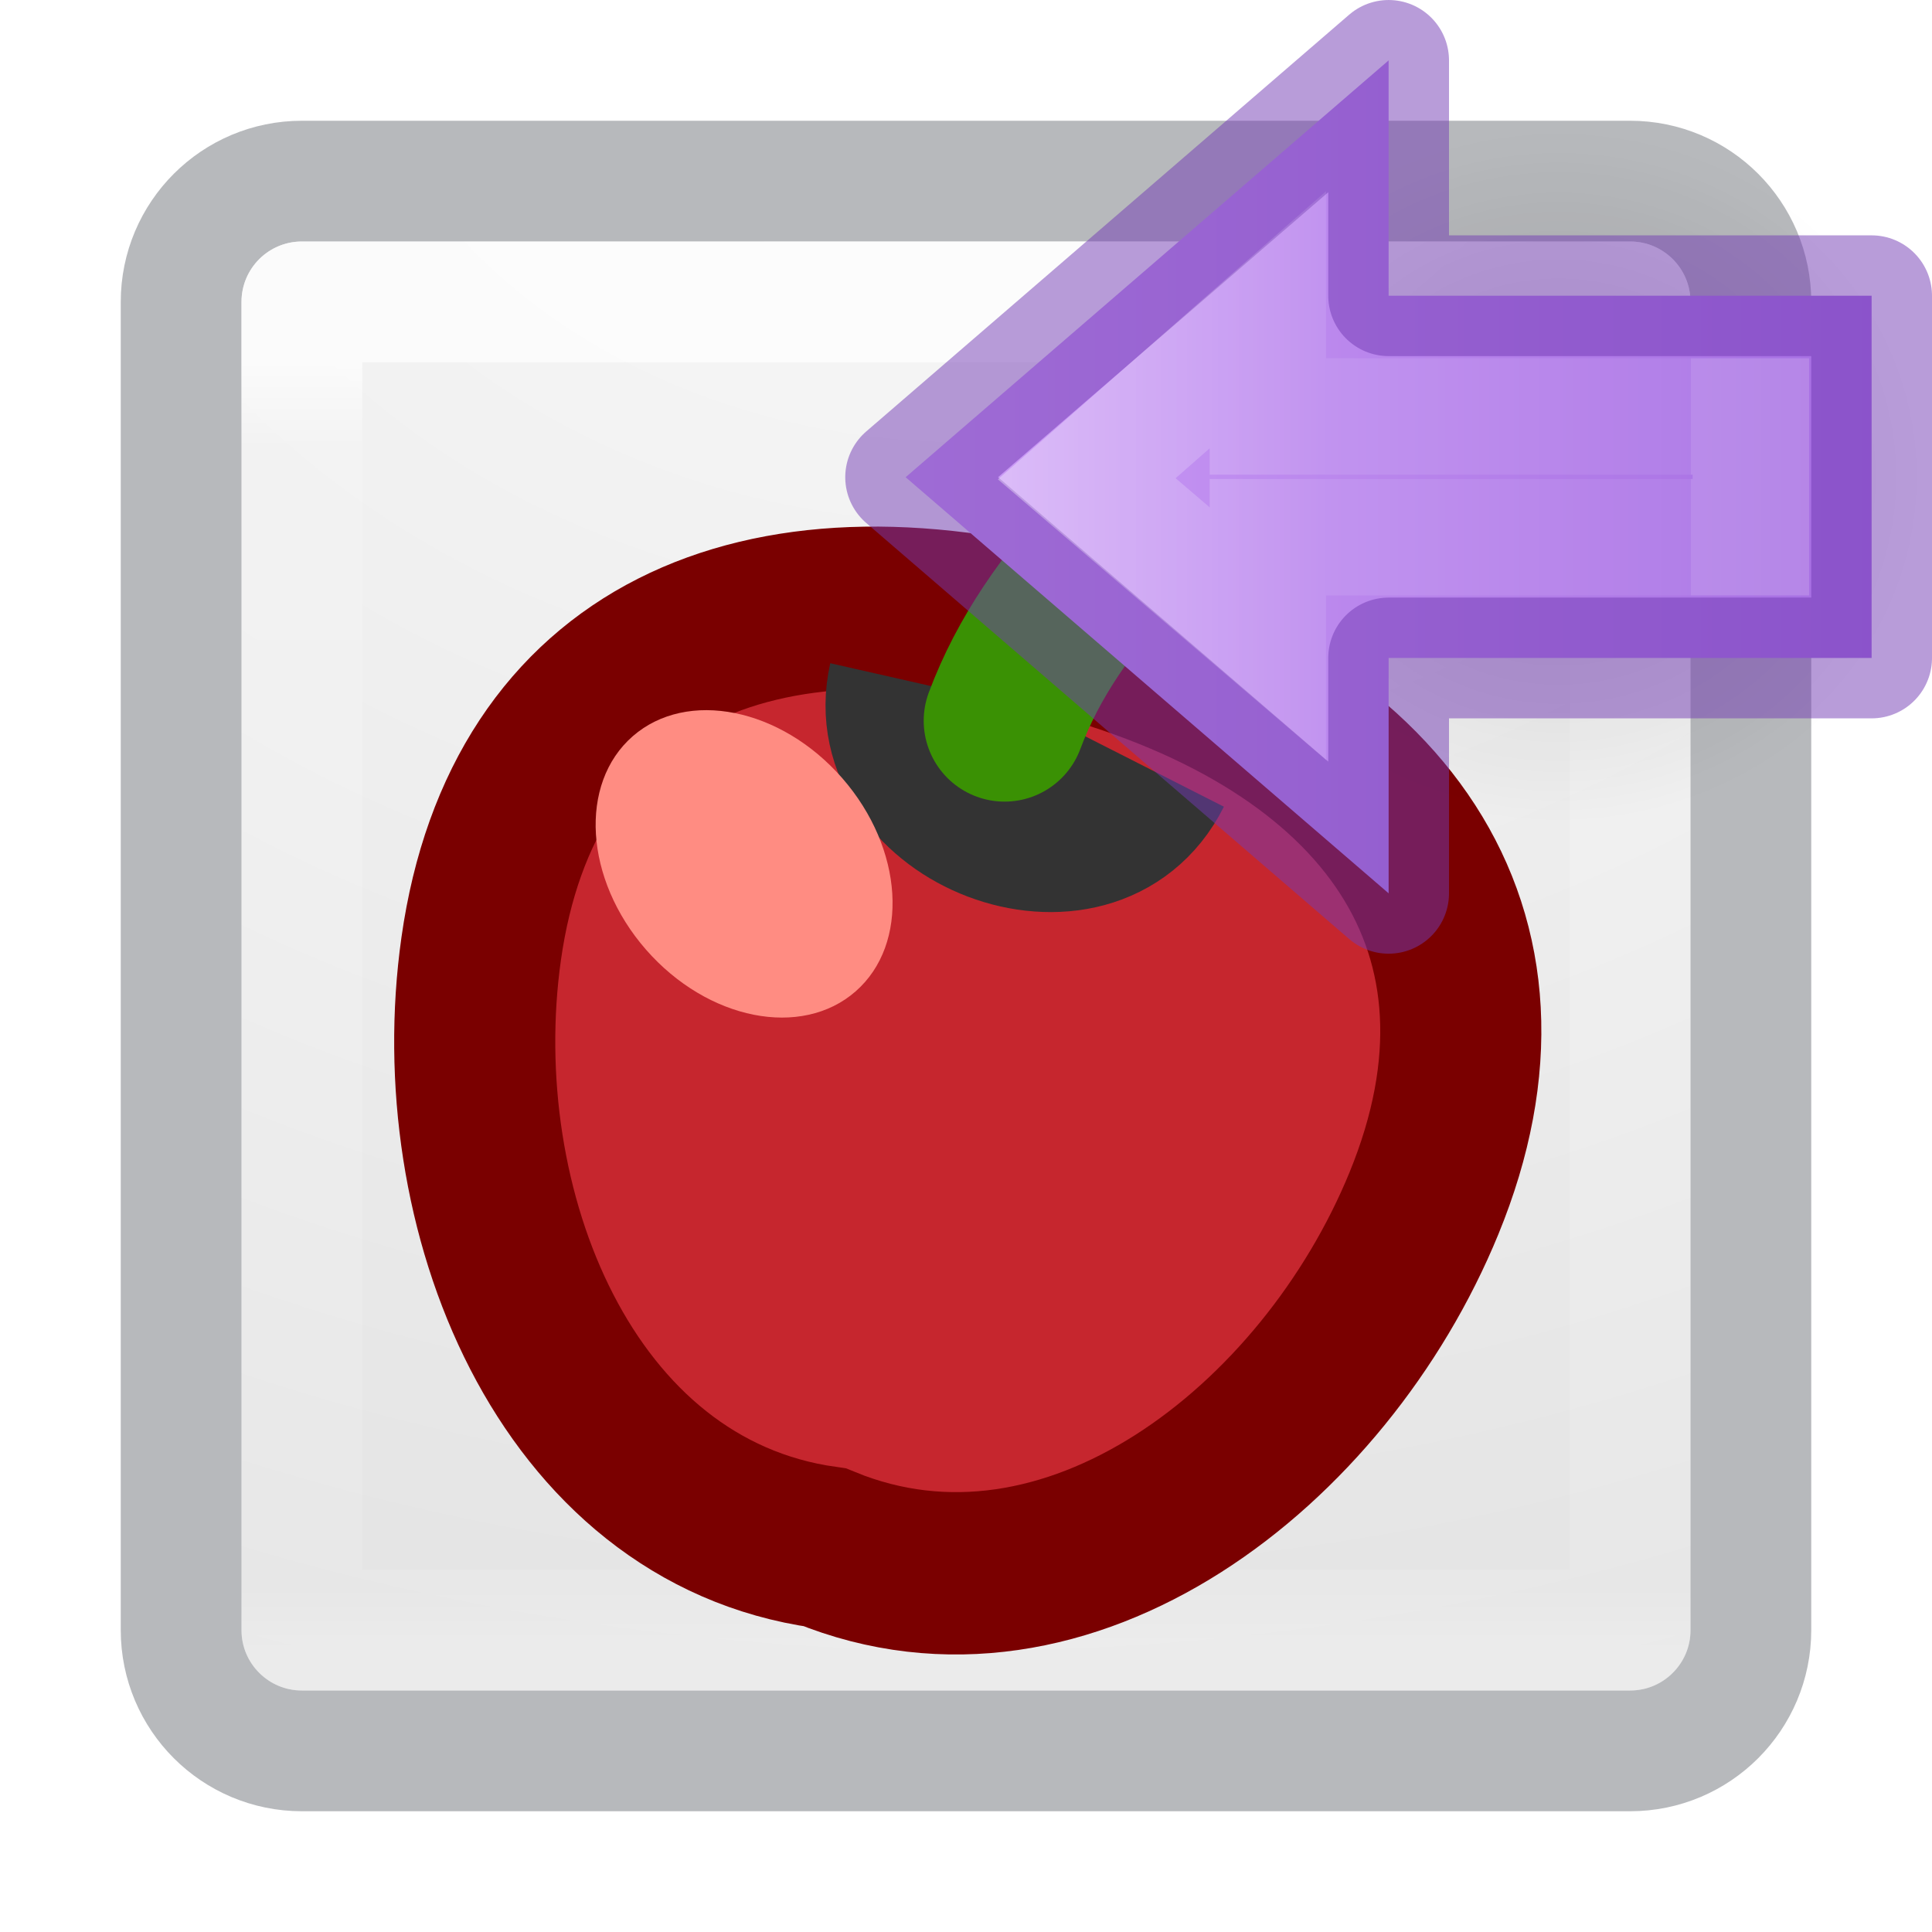
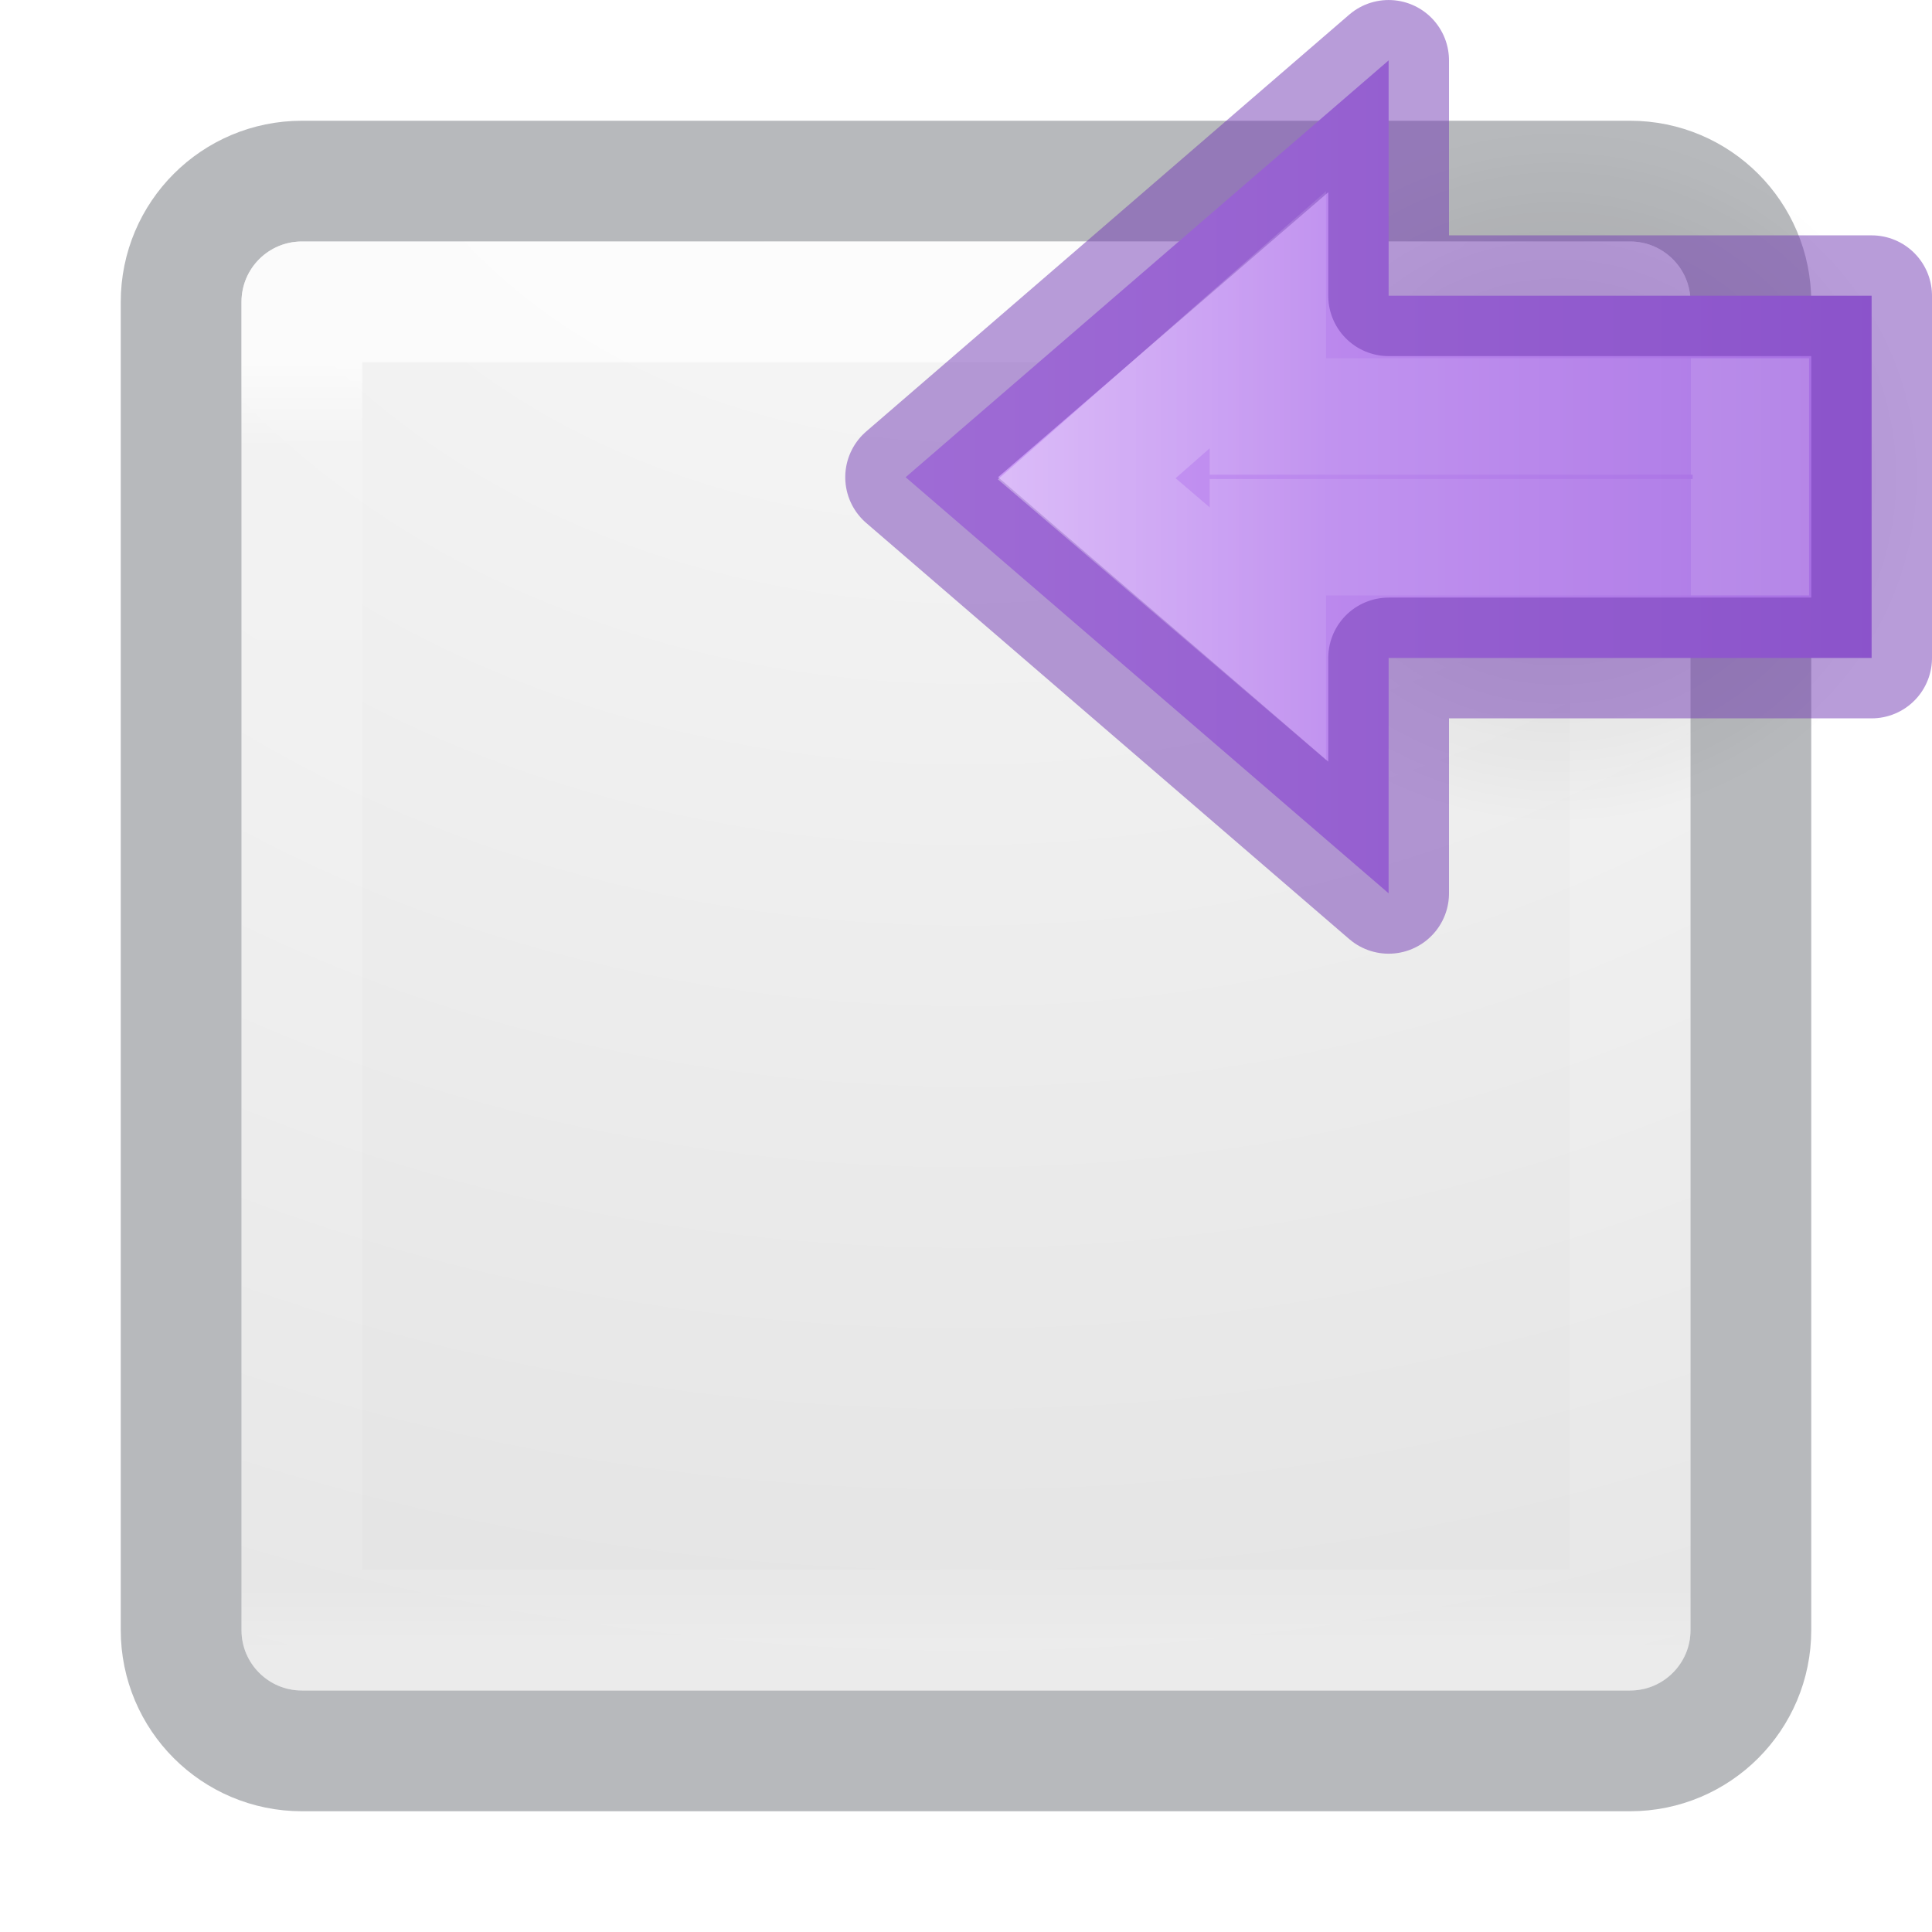
<svg xmlns="http://www.w3.org/2000/svg" xmlns:xlink="http://www.w3.org/1999/xlink" id="svg4372" height="16" width="16" version="1.1">
  <defs id="defs4374">
    <linearGradient gradientTransform="matrix(0.2972973,0,0,0.2972973,0.8648691,0.8648672)" gradientUnits="userSpaceOnUse" xlink:href="#linearGradient3924-4-8" id="linearGradient3304" y2="43" x2="24" y1="7.182" x1="24" />
    <linearGradient id="linearGradient3924-4-8">
      <stop offset="0" style="stop-color:#ffffff;stop-opacity:1" id="stop3926-0-4" />
      <stop offset="0.063" style="stop-color:#ffffff;stop-opacity:0.235" id="stop3928-6-8" />
      <stop offset="0.951" style="stop-color:#ffffff;stop-opacity:0.157" id="stop3930-2-1" />
      <stop offset="1" style="stop-color:#ffffff;stop-opacity:0.392" id="stop3932-9-0" />
    </linearGradient>
    <radialGradient cx="64.575" cy="48.605" r="31" fx="64.575" fy="48.605" id="radialGradient3259" xlink:href="#linearGradient3242-7-3-8-0-4-58-06" gradientUnits="userSpaceOnUse" gradientTransform="matrix(0,0.3852883,-0.4195884,0,32.3895,-16.79301)" />
    <linearGradient id="linearGradient3242-7-3-8-0-4-58-06">
      <stop id="stop3244-5-8-5-6-4-3-8" style="stop-color:#cdf87e;stop-opacity:1" offset="0" />
      <stop id="stop3246-9-5-1-5-3-0-7" style="stop-color:#a2e34f;stop-opacity:1" offset="0.262" />
      <stop id="stop3248-7-2-0-7-5-35-9" style="stop-color:#68b723;stop-opacity:1" offset="0.661" />
      <stop id="stop3250-8-2-8-5-6-40-4" style="stop-color:#1d7e0d;stop-opacity:1" offset="1" />
    </linearGradient>
    <radialGradient r="12.672" fy="9.514" fx="8.542" cy="9.514" cx="9.072" gradientTransform="matrix(-3.421255e-8,1.262639,-1.578298,-4.2765685e-8,23.01562,-11.45455)" gradientUnits="userSpaceOnUse" id="radialGradient3015" xlink:href="#linearGradient4632-92-3-0-8-1-9" />
    <linearGradient id="linearGradient4632-92-3-0-8-1-9">
      <stop offset="0" style="stop-color:#fafafa;stop-opacity:1" id="stop4634-68-8-0-2-9-4" />
      <stop offset="1" style="stop-color:#e1e1e1;stop-opacity:1" id="stop4636-8-21-7-1-4-8" />
    </linearGradient>
    <linearGradient y2="18" x2="15" y1="16.5" x1="15" gradientUnits="userSpaceOnUse" id="linearGradient4327" xlink:href="#linearGradient4197" gradientTransform="translate(-5.5,-13.5)" />
    <linearGradient x1="83.24" y1="42.457" x2="83.24" y2="57.61" id="linearGradient4197" gradientUnits="userSpaceOnUse" gradientTransform="matrix(0.40394,0,0,0.42567,4.5497,-4.793)">
      <stop id="stop4199" style="stop-color:#e5e5e5;stop-opacity:1" offset="0" />
      <stop id="stop4201" style="stop-color:#d4d4d4;stop-opacity:1" offset="1" />
    </linearGradient>
-     <linearGradient y2="24.282" x2="24.453" y1="24.282" x1="46.301" gradientTransform="matrix(-0.3636376,0,0,0.3630684,24.40914,3.162003)" gradientUnits="userSpaceOnUse" id="linearGradient1434-8" xlink:href="#linearGradient4382" />
+     <linearGradient y2="24.282" x2="24.453" y1="24.282" x1="46.301" gradientTransform="matrix(0.3636376,0,0,0.3630684,-1.409135,-4.939815)" gradientUnits="userSpaceOnUse" id="linearGradient1434-8" xlink:href="#linearGradient899" />
    <linearGradient id="linearGradient4382">
-       <stop offset="0" style="stop-color:#64baff;stop-opacity:1" id="stop4384" />
-       <stop offset="1" style="stop-color:#3689e6;stop-opacity:1" id="stop4386" />
+       <stop offset="0" style="stop-color:#7239b3;stop-opacity:1" id="stop4384" />
+       <stop offset="1" style="stop-color:#a56de2;stop-opacity:1" id="stop4386" />
    </linearGradient>
-     <linearGradient gradientTransform="matrix(0,-0.3259536,0.3506387,0,-8.43083,21.96829)" gradientUnits="userSpaceOnUse" xlink:href="#linearGradient3977" id="linearGradient3149-7-7-8" y2="61.119" x2="32.095" y1="49.712" x1="32.095" />
+     <linearGradient gradientTransform="matrix(0,-0.3259536,-0.3506387,0,31.43083,13.86647)" gradientUnits="userSpaceOnUse" xlink:href="#linearGradient3977" id="linearGradient3149-7-7-8" y2="61.119" x2="32.095" y1="49.712" x1="32.095" />
    <linearGradient id="linearGradient3977">
      <stop offset="0" style="stop-color:#ffffff;stop-opacity:1" id="stop3979" />
      <stop offset="0" style="stop-color:#ffffff;stop-opacity:0.235" id="stop3981" />
      <stop offset="1" style="stop-color:#ffffff;stop-opacity:0.157" id="stop3983" />
      <stop offset="1" style="stop-color:#ffffff;stop-opacity:0.392" id="stop3985" />
    </linearGradient>
-     <linearGradient y2="24.282" x2="24.453" y1="24.282" x1="46.301" gradientTransform="matrix(0.3636376,0,0,0.3630684,5.590866,3.162003)" gradientUnits="userSpaceOnUse" id="linearGradient1434-8-2" xlink:href="#linearGradient899" />
+     <linearGradient y2="39.375" x2="-28.185" y1="39.375" x1="-7.277" gradientTransform="rotate(-90,-12.93731,-2.151208)" gradientUnits="userSpaceOnUse" id="linearGradient1094-6" xlink:href="#linearGradient899" />
    <linearGradient id="linearGradient899">
      <stop id="stop895" offset="0" style="stop-color:#cd9ef7;stop-opacity:1" />
      <stop id="stop897" offset="1" style="stop-color:#a56de2;stop-opacity:1" />
    </linearGradient>
-     <linearGradient gradientTransform="matrix(0,-0.3259536,-0.3506387,0,38.43083,21.96829)" gradientUnits="userSpaceOnUse" xlink:href="#linearGradient3977" id="linearGradient3149-7-7-8-4" y2="61.119" x2="32.095" y1="49.712" x1="32.095" />
-     <radialGradient gradientTransform="matrix(-0.1840196,0,0,-0.1976151,12.57052,20.10573)" gradientUnits="userSpaceOnUse" xlink:href="#linearGradient3688-5" id="radialGradient3129" fy="36.421" fx="24.837" r="15.645" cy="36.421" cx="24.837" />
+     <linearGradient y2="29.872" x2="5.032" y1="27.472" x1="5.032" gradientTransform="matrix(1.230683,0,0,1.666673,30.3902,-45.61642)" gradientUnits="userSpaceOnUse" id="linearGradient1009-7" xlink:href="#linearGradient1019-3" />
+     <linearGradient id="linearGradient1019-3">
+       <stop id="stop1011-6" style="stop-color:#ffffff;stop-opacity:1" offset="0" />
+       <stop id="stop1013-7" style="stop-color:#ffffff;stop-opacity:0.235" offset="0" />
+       <stop id="stop1017-5" style="stop-color:#ffffff;stop-opacity:0.392" offset="1" />
+     </linearGradient>
+     <linearGradient y2="35.269" x2="-2.521" y1="22.402" x1="-2.521" gradientTransform="matrix(1.468793,0,0,1.441682,30.48382,-38.47142)" gradientUnits="userSpaceOnUse" id="linearGradient983-3-2-3" xlink:href="#linearGradient971" />
+     <linearGradient id="linearGradient971">
+       <stop offset="0" style="stop-color:#ffffff;stop-opacity:1" id="stop963" />
+       <stop offset="0.52" style="stop-color:#ffffff;stop-opacity:0.235" id="stop965" />
+       <stop offset="0.52" style="stop-color:#ffffff;stop-opacity:0.157" id="stop967" />
+       <stop offset="1" style="stop-color:#ffffff;stop-opacity:0.392" id="stop969" />
+     </linearGradient>
+     <linearGradient y2="24.282" x2="24.453" y1="24.282" x1="46.301" gradientTransform="matrix(0.3636376,0,0,0.3630684,-1.409135,2.968976)" gradientUnits="userSpaceOnUse" id="linearGradient1434-8-5" xlink:href="#linearGradient4382-2" />
+     <linearGradient id="linearGradient4382-2">
+       <stop offset="0" style="stop-color:#64baff;stop-opacity:1" id="stop4384-3" />
+       <stop offset="1" style="stop-color:#3689e6;stop-opacity:1" id="stop4386-1" />
+     </linearGradient>
+     <linearGradient gradientTransform="matrix(0,-0.3259536,-0.3506387,0,31.43083,21.77526)" gradientUnits="userSpaceOnUse" xlink:href="#linearGradient3977" id="linearGradient3149-7-7-8-1" y2="61.119" x2="32.095" y1="49.712" x1="32.095" />
+     <radialGradient cx="24.837" cy="36.421" r="15.645" fx="24.837" fy="36.421" id="radialGradient3129" xlink:href="#linearGradient3688-5" gradientUnits="userSpaceOnUse" gradientTransform="matrix(-0.1840196,0,0,-0.1976151,12.57052,20.10573)" />
    <linearGradient id="linearGradient3688-5">
-       <stop id="stop3690-8" style="stop-color:#000000;stop-opacity:1" offset="0" />
-       <stop id="stop3692-6" style="stop-color:#000000;stop-opacity:0" offset="1" />
+       <stop offset="0" style="stop-color:#000000;stop-opacity:1" id="stop3690-8" />
+       <stop offset="1" style="stop-color:#000000;stop-opacity:0" id="stop3692-6" />
    </linearGradient>
-     <linearGradient gradientTransform="matrix(0,0.3636376,-0.3630684,0,16.88891,-1.409134)" xlink:href="#linearGradient899" id="linearGradient901" x1="24" y1="21.483" x2="46.511" y2="21.483" gradientUnits="userSpaceOnUse" />
-     <linearGradient gradientTransform="matrix(0.3259536,0,0,-0.3506387,-1.917376,31.43083)" gradientUnits="userSpaceOnUse" xlink:href="#linearGradient4297" id="linearGradient3149-7" y2="49.712" x2="34.875" y1="67.731" x1="34.875" />
+     <linearGradient gradientUnits="userSpaceOnUse" y2="21.483" x2="46.511" y1="21.483" x1="24" id="linearGradient901" xlink:href="#linearGradient899" gradientTransform="matrix(0,0.3636376,-0.3630684,0,16.88891,-1.409134)" />
+     <linearGradient x1="34.875" y1="67.731" x2="34.875" y2="49.712" id="linearGradient3149-7" xlink:href="#linearGradient4297" gradientUnits="userSpaceOnUse" gradientTransform="matrix(0.3259536,0,0,-0.3506387,-1.917376,31.43083)" />
    <linearGradient id="linearGradient4297">
-       <stop offset="0" style="stop-color:#ffffff;stop-opacity:1" id="stop4299" />
-       <stop offset="0.525" style="stop-color:#ffffff;stop-opacity:0.235" id="stop4301" />
-       <stop offset="1" style="stop-color:#ffffff;stop-opacity:0.157" id="stop4303" />
-       <stop offset="1" style="stop-color:#ffffff;stop-opacity:0.392" id="stop4305" />
+       <stop id="stop4299" style="stop-color:#ffffff;stop-opacity:1" offset="0" />
+       <stop id="stop4301" style="stop-color:#ffffff;stop-opacity:0.235" offset="0.525" />
+       <stop id="stop4303" style="stop-color:#ffffff;stop-opacity:0.157" offset="1" />
+       <stop id="stop4305" style="stop-color:#ffffff;stop-opacity:0.392" offset="1" />
    </linearGradient>
  </defs>
  <g transform="translate(-1.4305115e-6,1.5497208e-6)" id="layer1">
    <rect style="color:#000000;display:inline;overflow:visible;visibility:visible;fill:url(#radialGradient3015);fill-opacity:1;fill-rule:nonzero;stroke:none;stroke-width:1;marker:none;enable-background:accumulate;clip-rule:nonzero;opacity:1;isolation:auto;mix-blend-mode:normal;color-interpolation:sRGB;color-interpolation-filters:linearRGB;solid-color:#000000;solid-opacity:1;stroke-linecap:butt;stroke-linejoin:miter;stroke-miterlimit:4;stroke-dasharray:none;stroke-dashoffset:0;stroke-opacity:1;filter-blend-mode:normal;filter-gaussianBlur-deviation:0;color-rendering:auto;image-rendering:auto;shape-rendering:auto;text-rendering:auto" id="rect5505-21-2" y="2" x="2" ry="0.5" rx="0.5" height="12" width="12" />
    <rect style="color:#000000;display:inline;overflow:visible;visibility:visible;opacity:0.3;fill:none;stroke:#0e141f;stroke-width:1;stroke-linecap:round;stroke-linejoin:round;stroke-miterlimit:4;stroke-dasharray:none;stroke-dashoffset:0;stroke-opacity:1;marker:none;enable-background:accumulate" id="rect5505-21-2-8" y="1.5" x="1.5" ry="1" rx="1" height="13" width="13" />
    <rect style="opacity:0.7;fill:none;stroke:url(#linearGradient3304);stroke-width:1;stroke-linecap:round;stroke-linejoin:round;stroke-miterlimit:4;stroke-dasharray:none;stroke-dashoffset:0;stroke-opacity:1" id="rect6741-0-3-5" y="2.5" x="2.5" height="11" width="11" />
  </g>
-   <g id="g1055" transform="matrix(2.678482,0,0,2.678482,-8.294064,-2.447383)">
-     <g transform="translate(11.03655,3.061234)" style="stroke:#7a0000;stroke-opacity:1" id="g1018">
-       <g style="stroke:#7a0000;stroke-opacity:1" id="cherry2-3" transform="matrix(0.1203468,0.00521202,-0.00532923,0.1212868,-8.388063,-3.343866)">
-         <path style="fill:#c6262e;fill-opacity:1;stroke:#7a0000;stroke-width:4.135;stroke-opacity:1" id="p5-12" d="m 42.021,38.735 c -2.28,6.289 -8.636,11.671 -14.976,9.411 -6.706,-0.642 -10.134,-8.201 -9.485,-14.852 0.729,-7.471 6.64,-10.416 14.793,-8.602 8.154,1.814 12.229,6.98 9.668,14.043 z" />
-         <path style="fill:none;stroke:#333333;stroke-width:4.135;stroke-opacity:1" id="p8-9" d="m 28.224,26.012 c -0.601,3.336 4.888,5.213 6.336,2.001" />
-       </g>
-       <path style="fill:#275100;fill-opacity:0.945;stroke:#3a9104;stroke-width:0.5;stroke-linecap:round;stroke-opacity:1;stop-color:#000000" d="m -4.834,0.081 c 0.145,-0.389 0.486,-0.698 0.967,-1.088" id="path1009" />
-     </g>
-     <path d="M 5.742,3.979 A 0.524,0.403 48.879 0 1 5.094,3.85 0.524,0.403 48.879 0 1 5.053,3.19 0.524,0.403 48.879 0 1 5.701,3.32 0.524,0.403 48.879 0 1 5.742,3.979" style="opacity:1;fill:#ff8c82;fill-opacity:1;stroke:none;stroke-width:0.496;stroke-linecap:round;stroke-opacity:1;stop-color:#000000" id="path1046" />
-   </g>
-   <g id="g895" transform="translate(-7.000001,-8.101818)">
-     <g id="g876" transform="rotate(-90,13.52545,6.525454)">
-       <path d="m 5.121,12.908 a 2.879,3.092 0 1 1 5.758,0 2.879,3.092 0 0 1 -5.758,0 z" id="path3501" style="display:inline;overflow:visible;visibility:visible;opacity:0.141;fill:url(#radialGradient3129);fill-opacity:1;fill-rule:evenodd;stroke:none;stroke-width:1;marker:none" />
-       <path d="M 4.551,11.5 7.997,7.5 11.449,11.5 H 9.5 V 15.5 h -3 v -4 z" id="path3288-2-2" style="color:#000000;display:block;overflow:visible;visibility:visible;fill:url(#linearGradient901);fill-opacity:1;fill-rule:nonzero;stroke:none;stroke-width:0.964;marker:none;enable-background:accumulate" />
-       <path d="M 4.551,11.5 7.997,7.5 11.449,11.5 H 9.5 V 15.5 h -3 v -4 z" id="path3288-2-2-7" style="color:#000000;clip-rule:nonzero;display:inline;overflow:visible;visibility:visible;opacity:0.5;isolation:auto;mix-blend-mode:normal;color-interpolation:sRGB;color-interpolation-filters:linearRGB;solid-color:#000000;solid-opacity:1;fill:none;fill-opacity:1;fill-rule:nonzero;stroke:#7239b3;stroke-width:1;stroke-linecap:butt;stroke-linejoin:round;stroke-miterlimit:4;stroke-dasharray:none;stroke-dashoffset:0;stroke-opacity:1;marker:none;color-rendering:auto;image-rendering:auto;shape-rendering:auto;text-rendering:auto;enable-background:accumulate" />
-       <path d="M 6.701,10.5 7.984,9 9.301,10.5 H 8.5 v 4 h -1 v -4 z" id="path3288-2-2-8" style="color:#000000;display:block;overflow:visible;visibility:visible;opacity:0.401;fill:none;stroke:url(#linearGradient3149-7);stroke-width:0.964;stroke-linecap:butt;stroke-linejoin:miter;stroke-miterlimit:7;stroke-dasharray:none;stroke-dashoffset:0;stroke-opacity:1;marker:none;enable-background:accumulate" />
-     </g>
+   <g transform="rotate(-90,5.974545,5.974546)" id="g876">
+     <path style="display:inline;overflow:visible;visibility:visible;opacity:0.141;fill:url(#radialGradient3129);fill-opacity:1;fill-rule:evenodd;stroke:none;stroke-width:1;marker:none" id="path3501" d="m 5.121,12.908 a 2.879,3.092 0 1 1 5.758,0 2.879,3.092 0 0 1 -5.758,0 z" />
+     <path style="color:#000000;display:block;overflow:visible;visibility:visible;fill:url(#linearGradient901);fill-opacity:1;fill-rule:nonzero;stroke:none;stroke-width:0.964;marker:none;enable-background:accumulate" id="path3288-2-2" d="M 4.551,11.5 7.997,7.5 11.449,11.5 H 9.5 V 15.5 h -3 v -4 z" />
+     <path style="color:#000000;clip-rule:nonzero;display:inline;overflow:visible;visibility:visible;opacity:0.5;isolation:auto;mix-blend-mode:normal;color-interpolation:sRGB;color-interpolation-filters:linearRGB;solid-color:#000000;solid-opacity:1;fill:none;fill-opacity:1;fill-rule:nonzero;stroke:#7239b3;stroke-width:1;stroke-linecap:butt;stroke-linejoin:round;stroke-miterlimit:4;stroke-dasharray:none;stroke-dashoffset:0;stroke-opacity:1;marker:none;color-rendering:auto;image-rendering:auto;shape-rendering:auto;text-rendering:auto;enable-background:accumulate" id="path3288-2-2-7" d="M 4.551,11.5 7.997,7.5 11.449,11.5 H 9.5 V 15.5 h -3 v -4 z" />
+     <path style="color:#000000;display:block;overflow:visible;visibility:visible;opacity:0.401;fill:none;stroke:url(#linearGradient3149-7);stroke-width:0.964;stroke-linecap:butt;stroke-linejoin:miter;stroke-miterlimit:7;stroke-dasharray:none;stroke-dashoffset:0;stroke-opacity:1;marker:none;enable-background:accumulate" id="path3288-2-2-8" d="M 6.701,10.5 7.984,9 9.301,10.5 H 8.5 v 4 h -1 v -4 z" />
  </g>
</svg>
